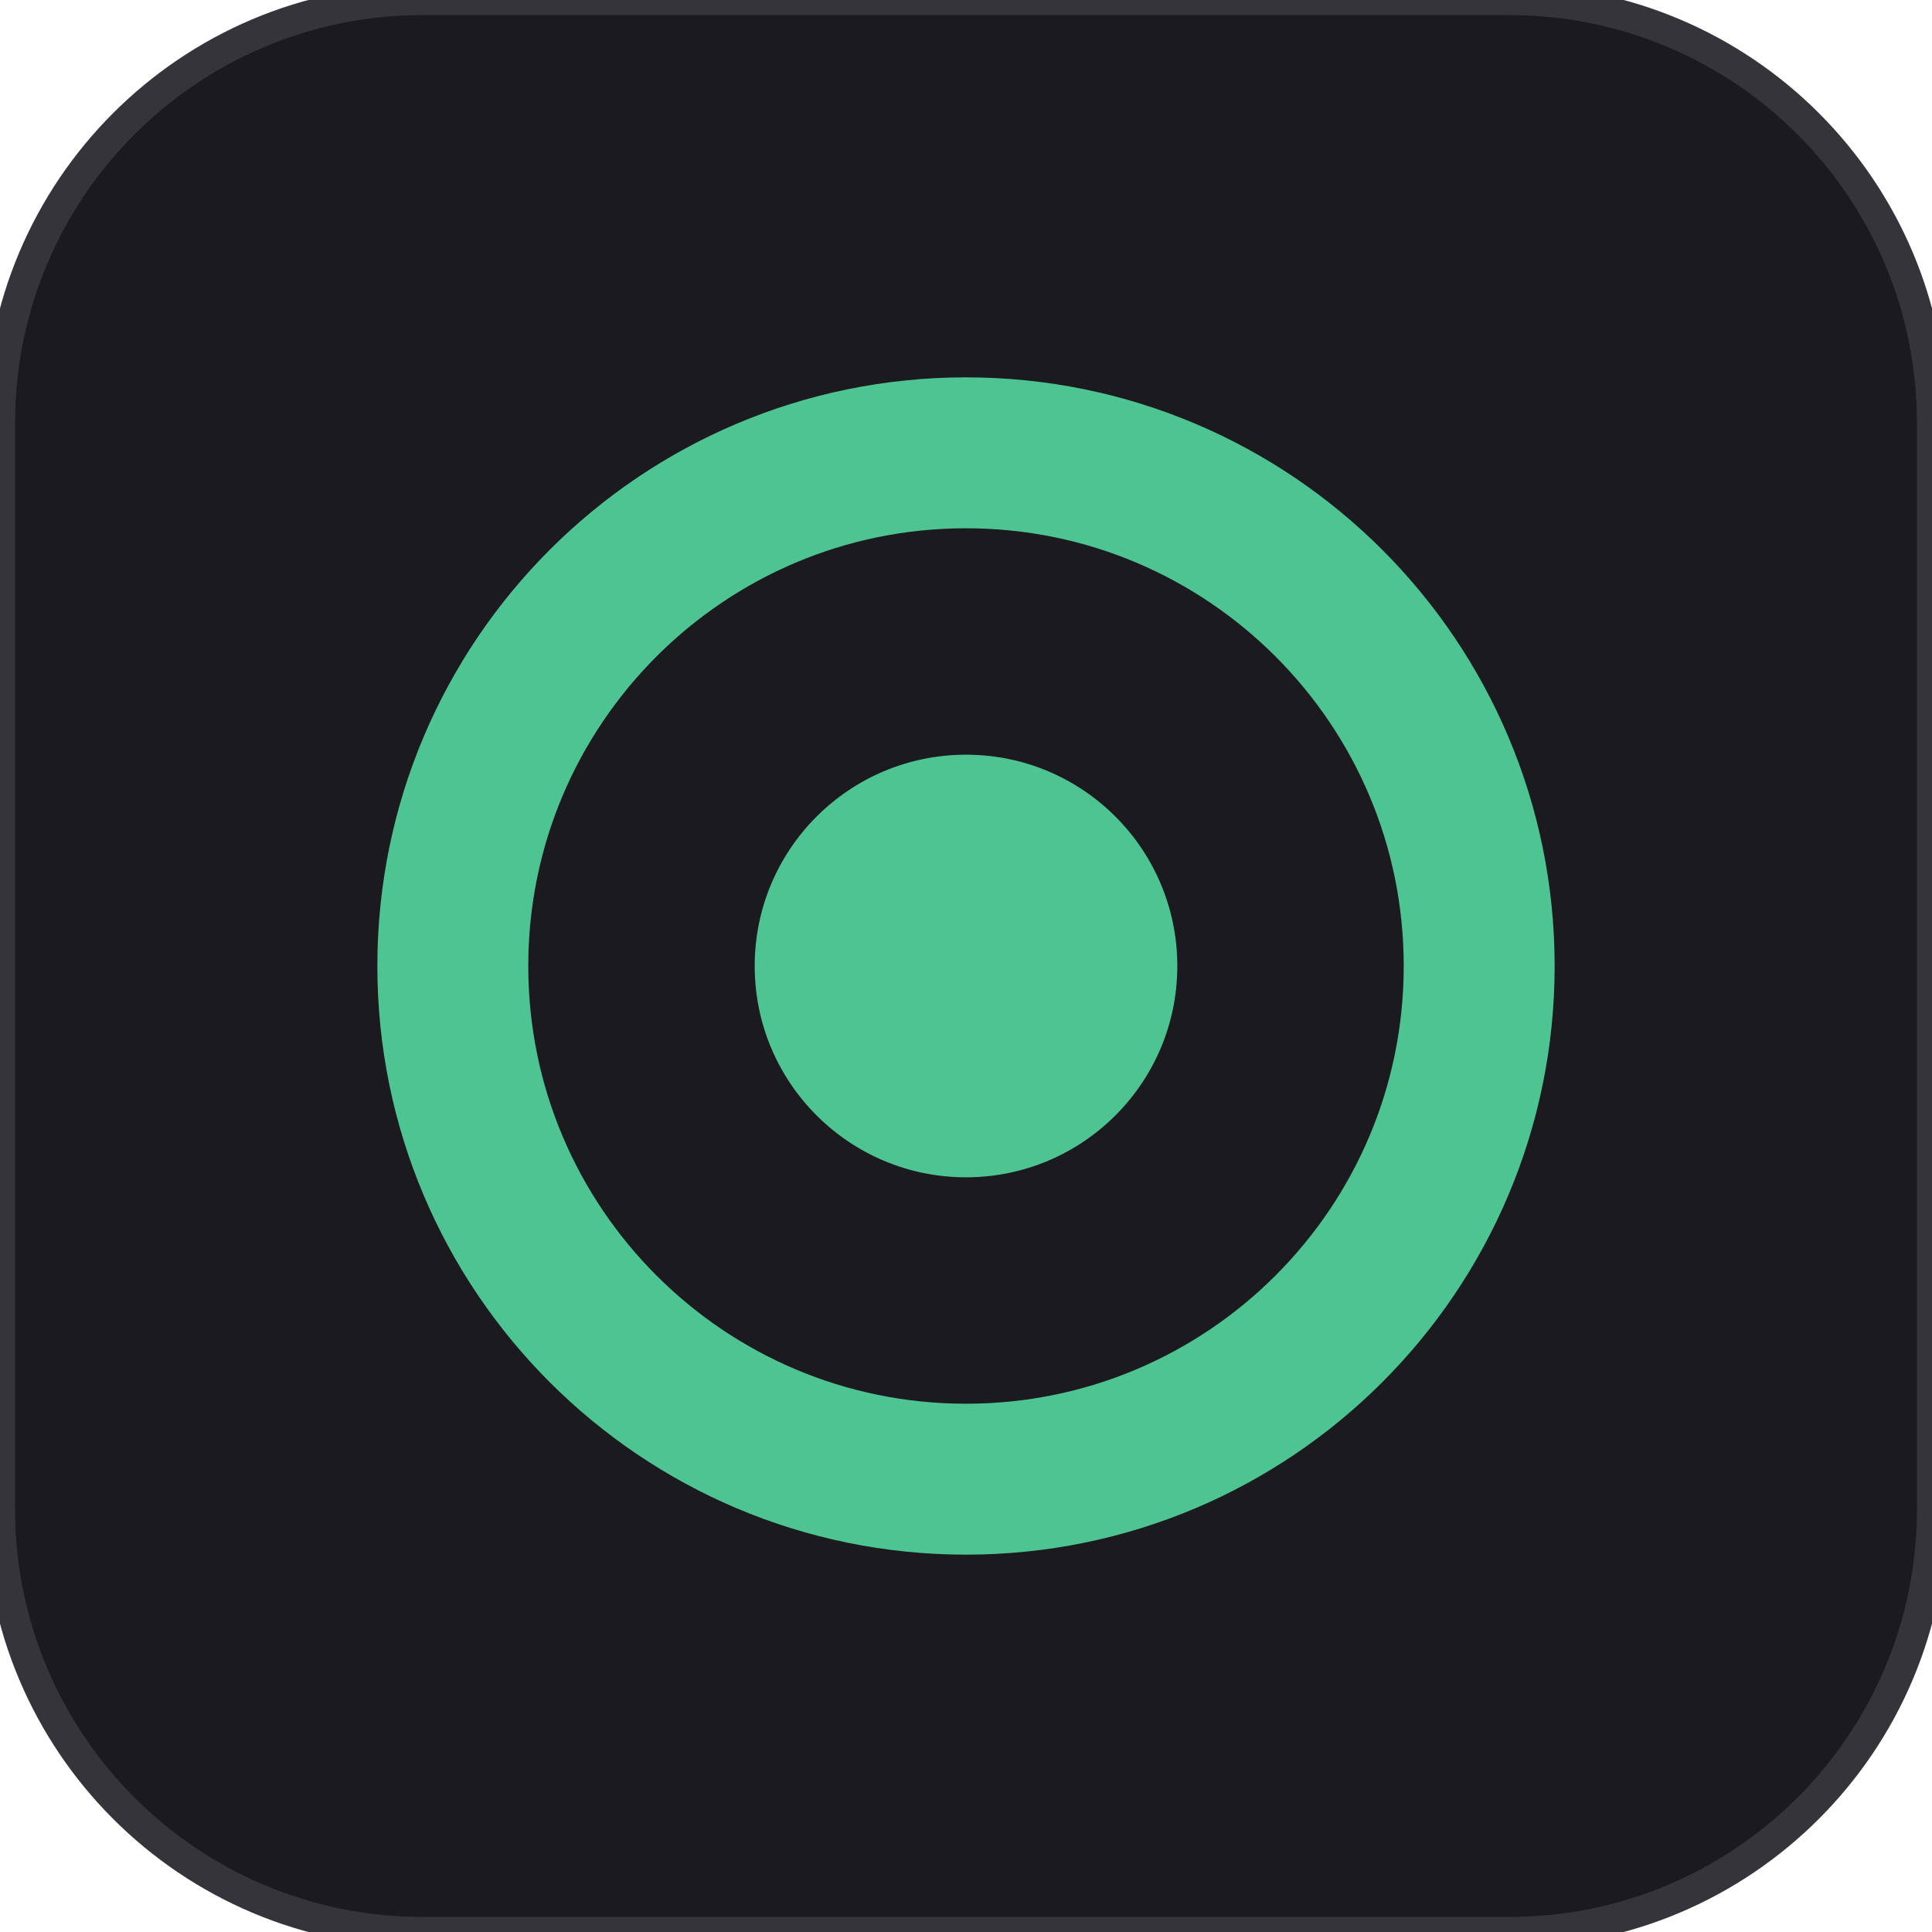
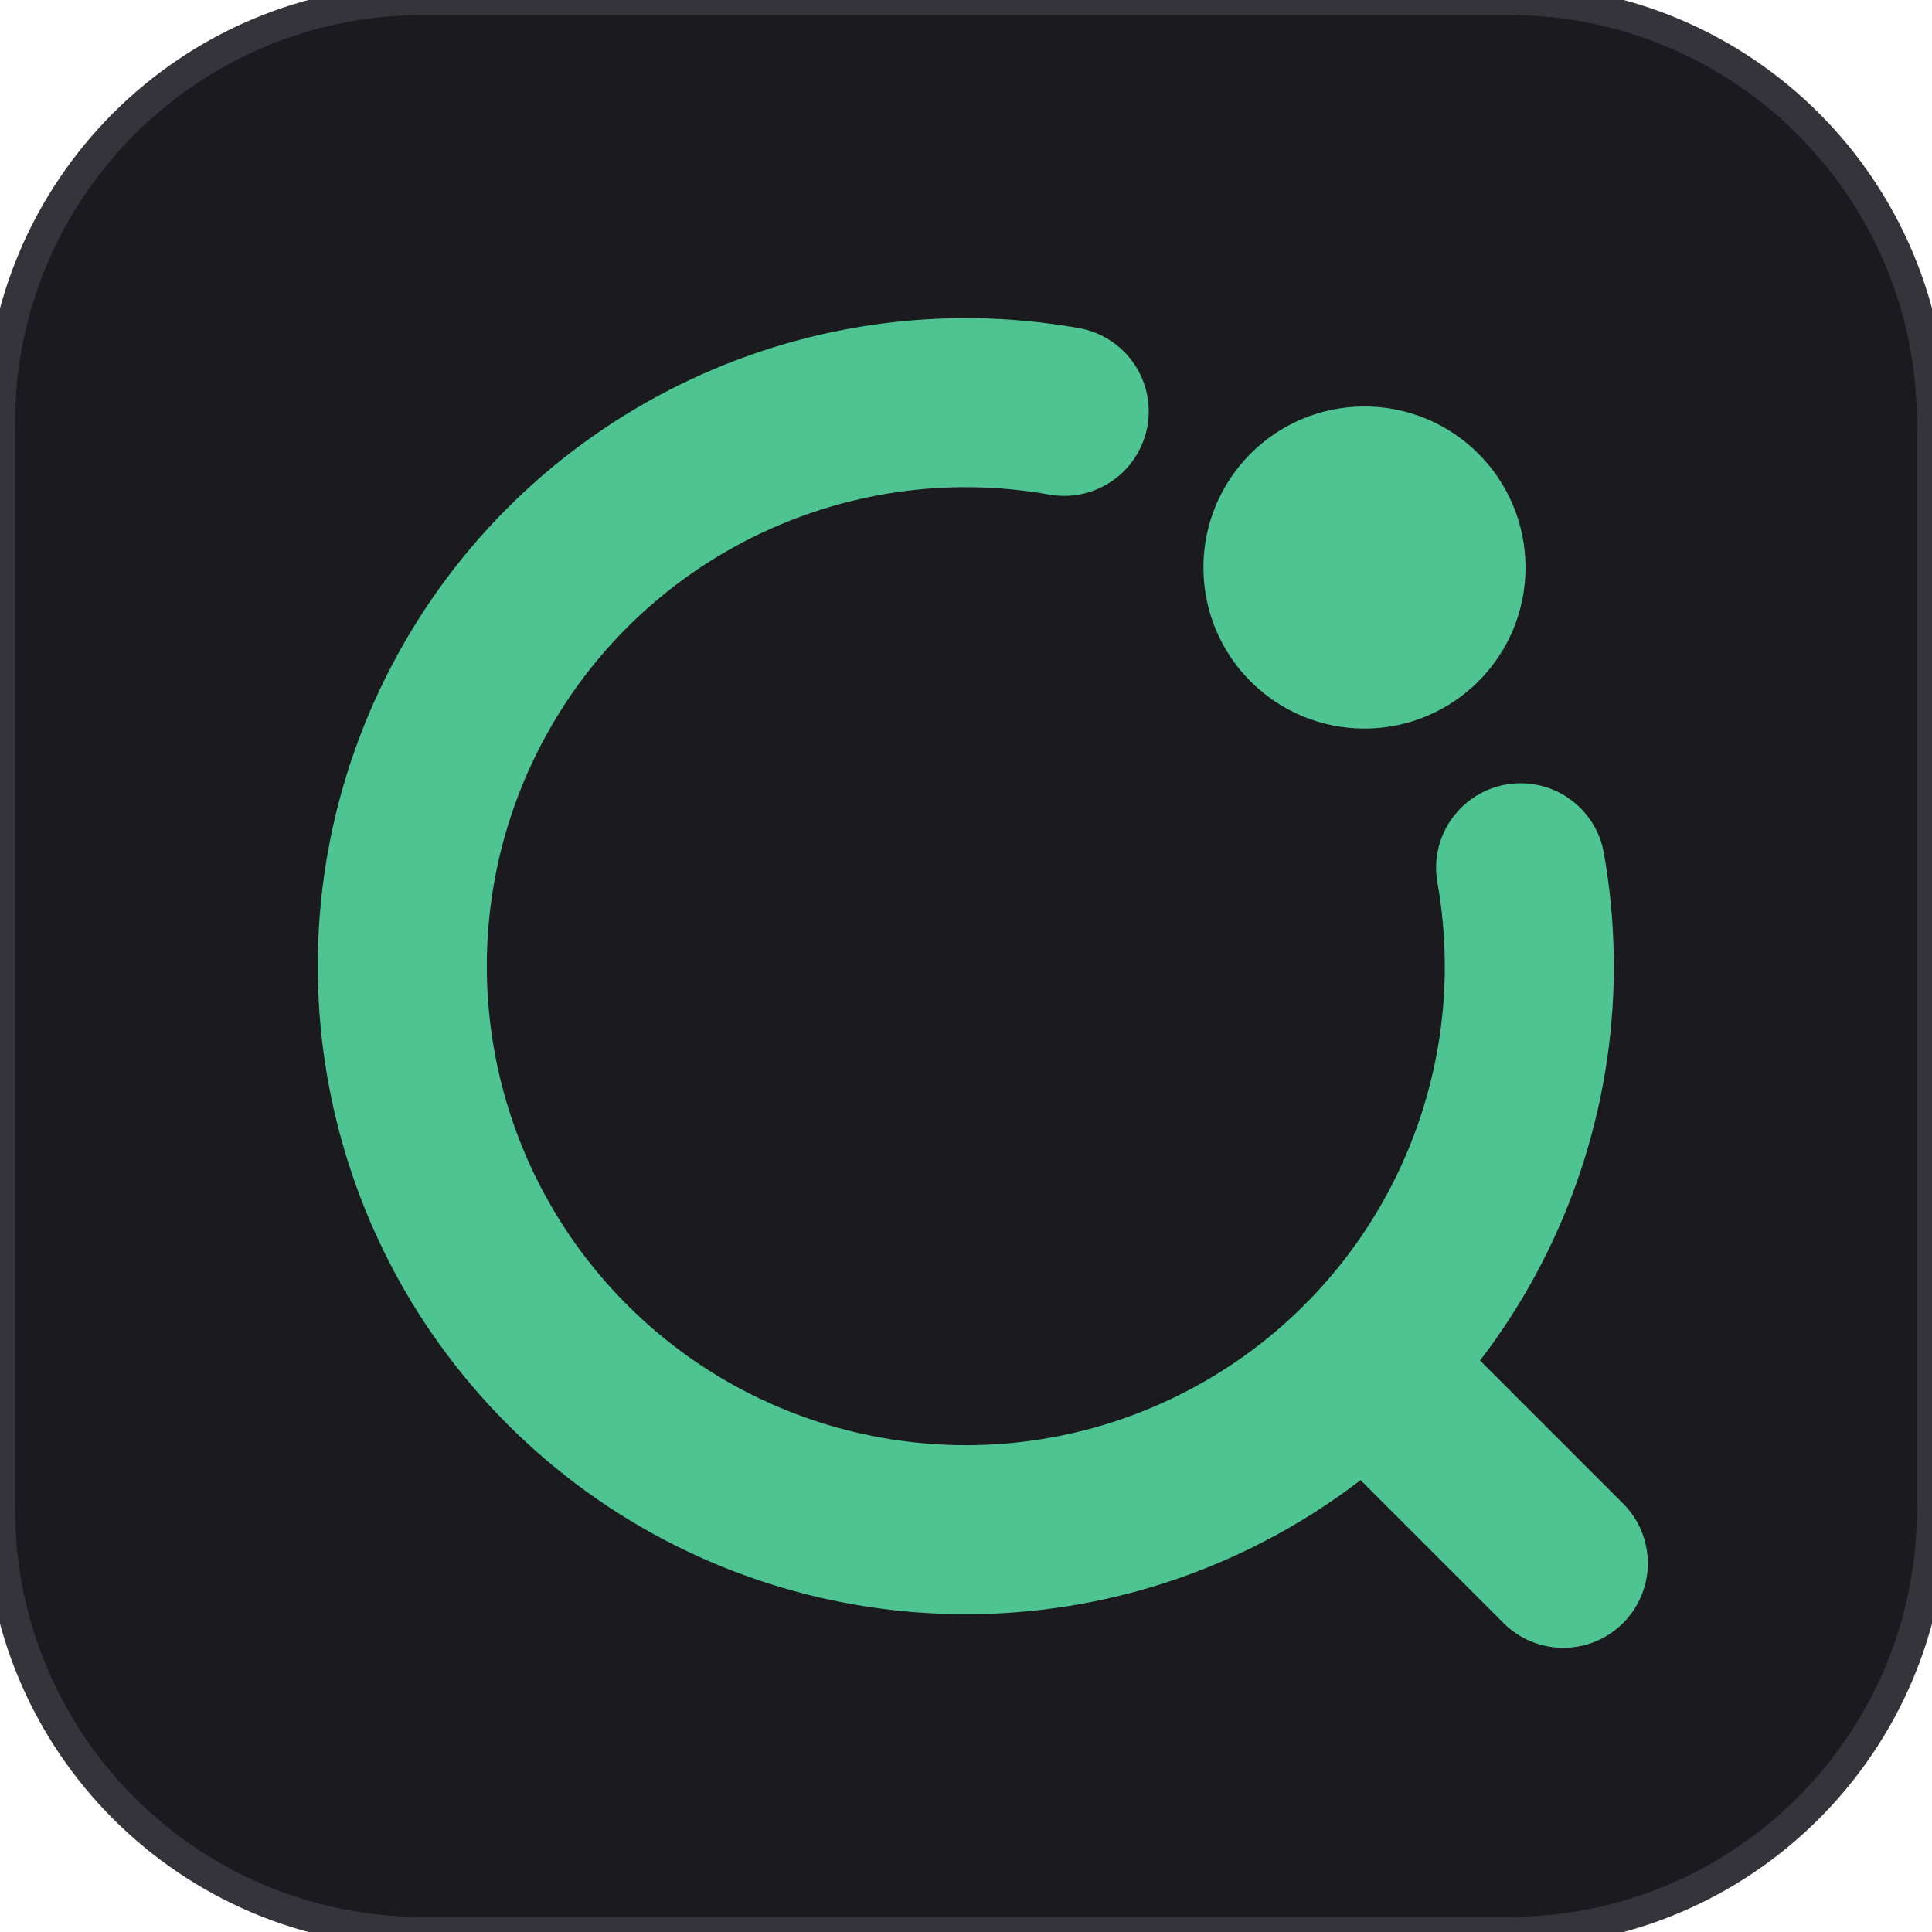
<svg xmlns="http://www.w3.org/2000/svg" viewBox="0 0 128 128" role="img" aria-label="Lens">
  <rect width="128" height="128" rx="28" fill="#1a1a1f" stroke="#34343a" stroke-width="2" />
-   <circle cx="64" cy="64" r="34" fill="none" stroke="#4dc492" stroke-width="10" />
-   <circle cx="64" cy="64" r="14" fill="#4dc492" />
+   <g transform="scale(5.3333)" fill="none" stroke="#4dc492" stroke-width="2.1" stroke-linecap="round">
+     <path d="M13.22 5.11 A7 7 0 1 0 18.89 10.78" />
+     <path d="M16.95 16.95 L19.42 19.42" />
+   </g>
+   <circle cx="90.40" cy="37.60" r="10.67" fill="#4dc492" />
</svg>
